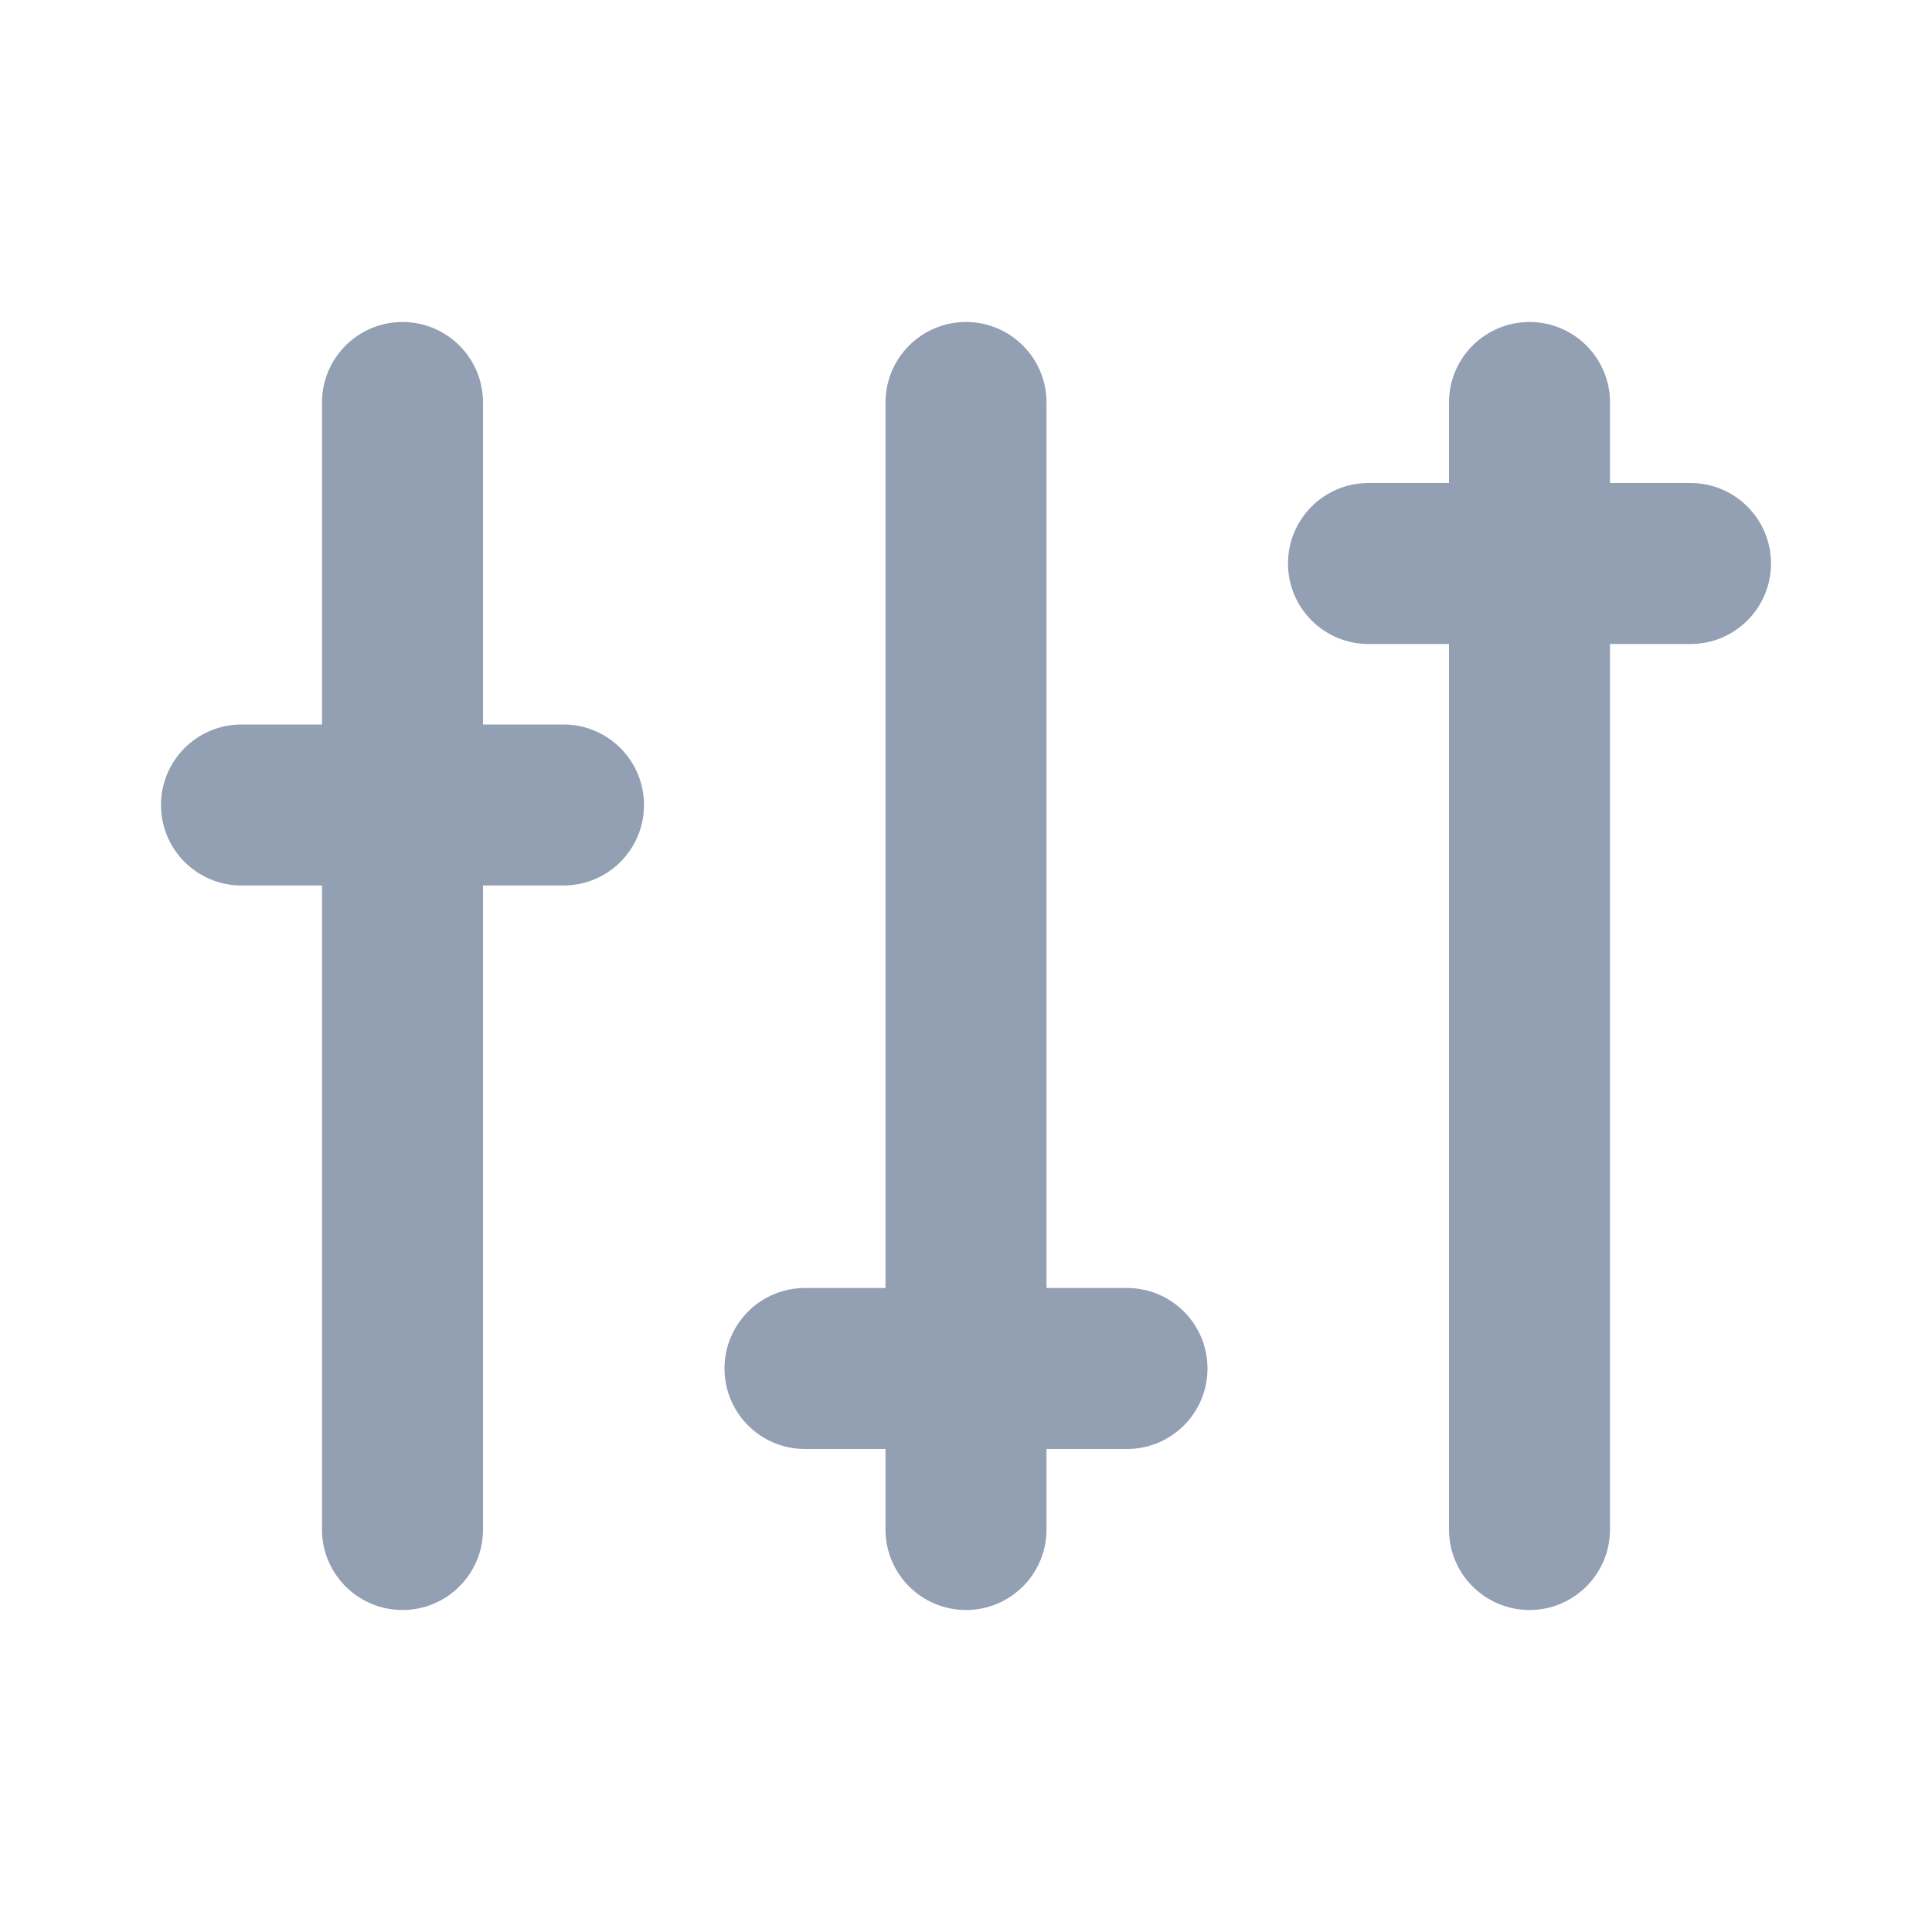
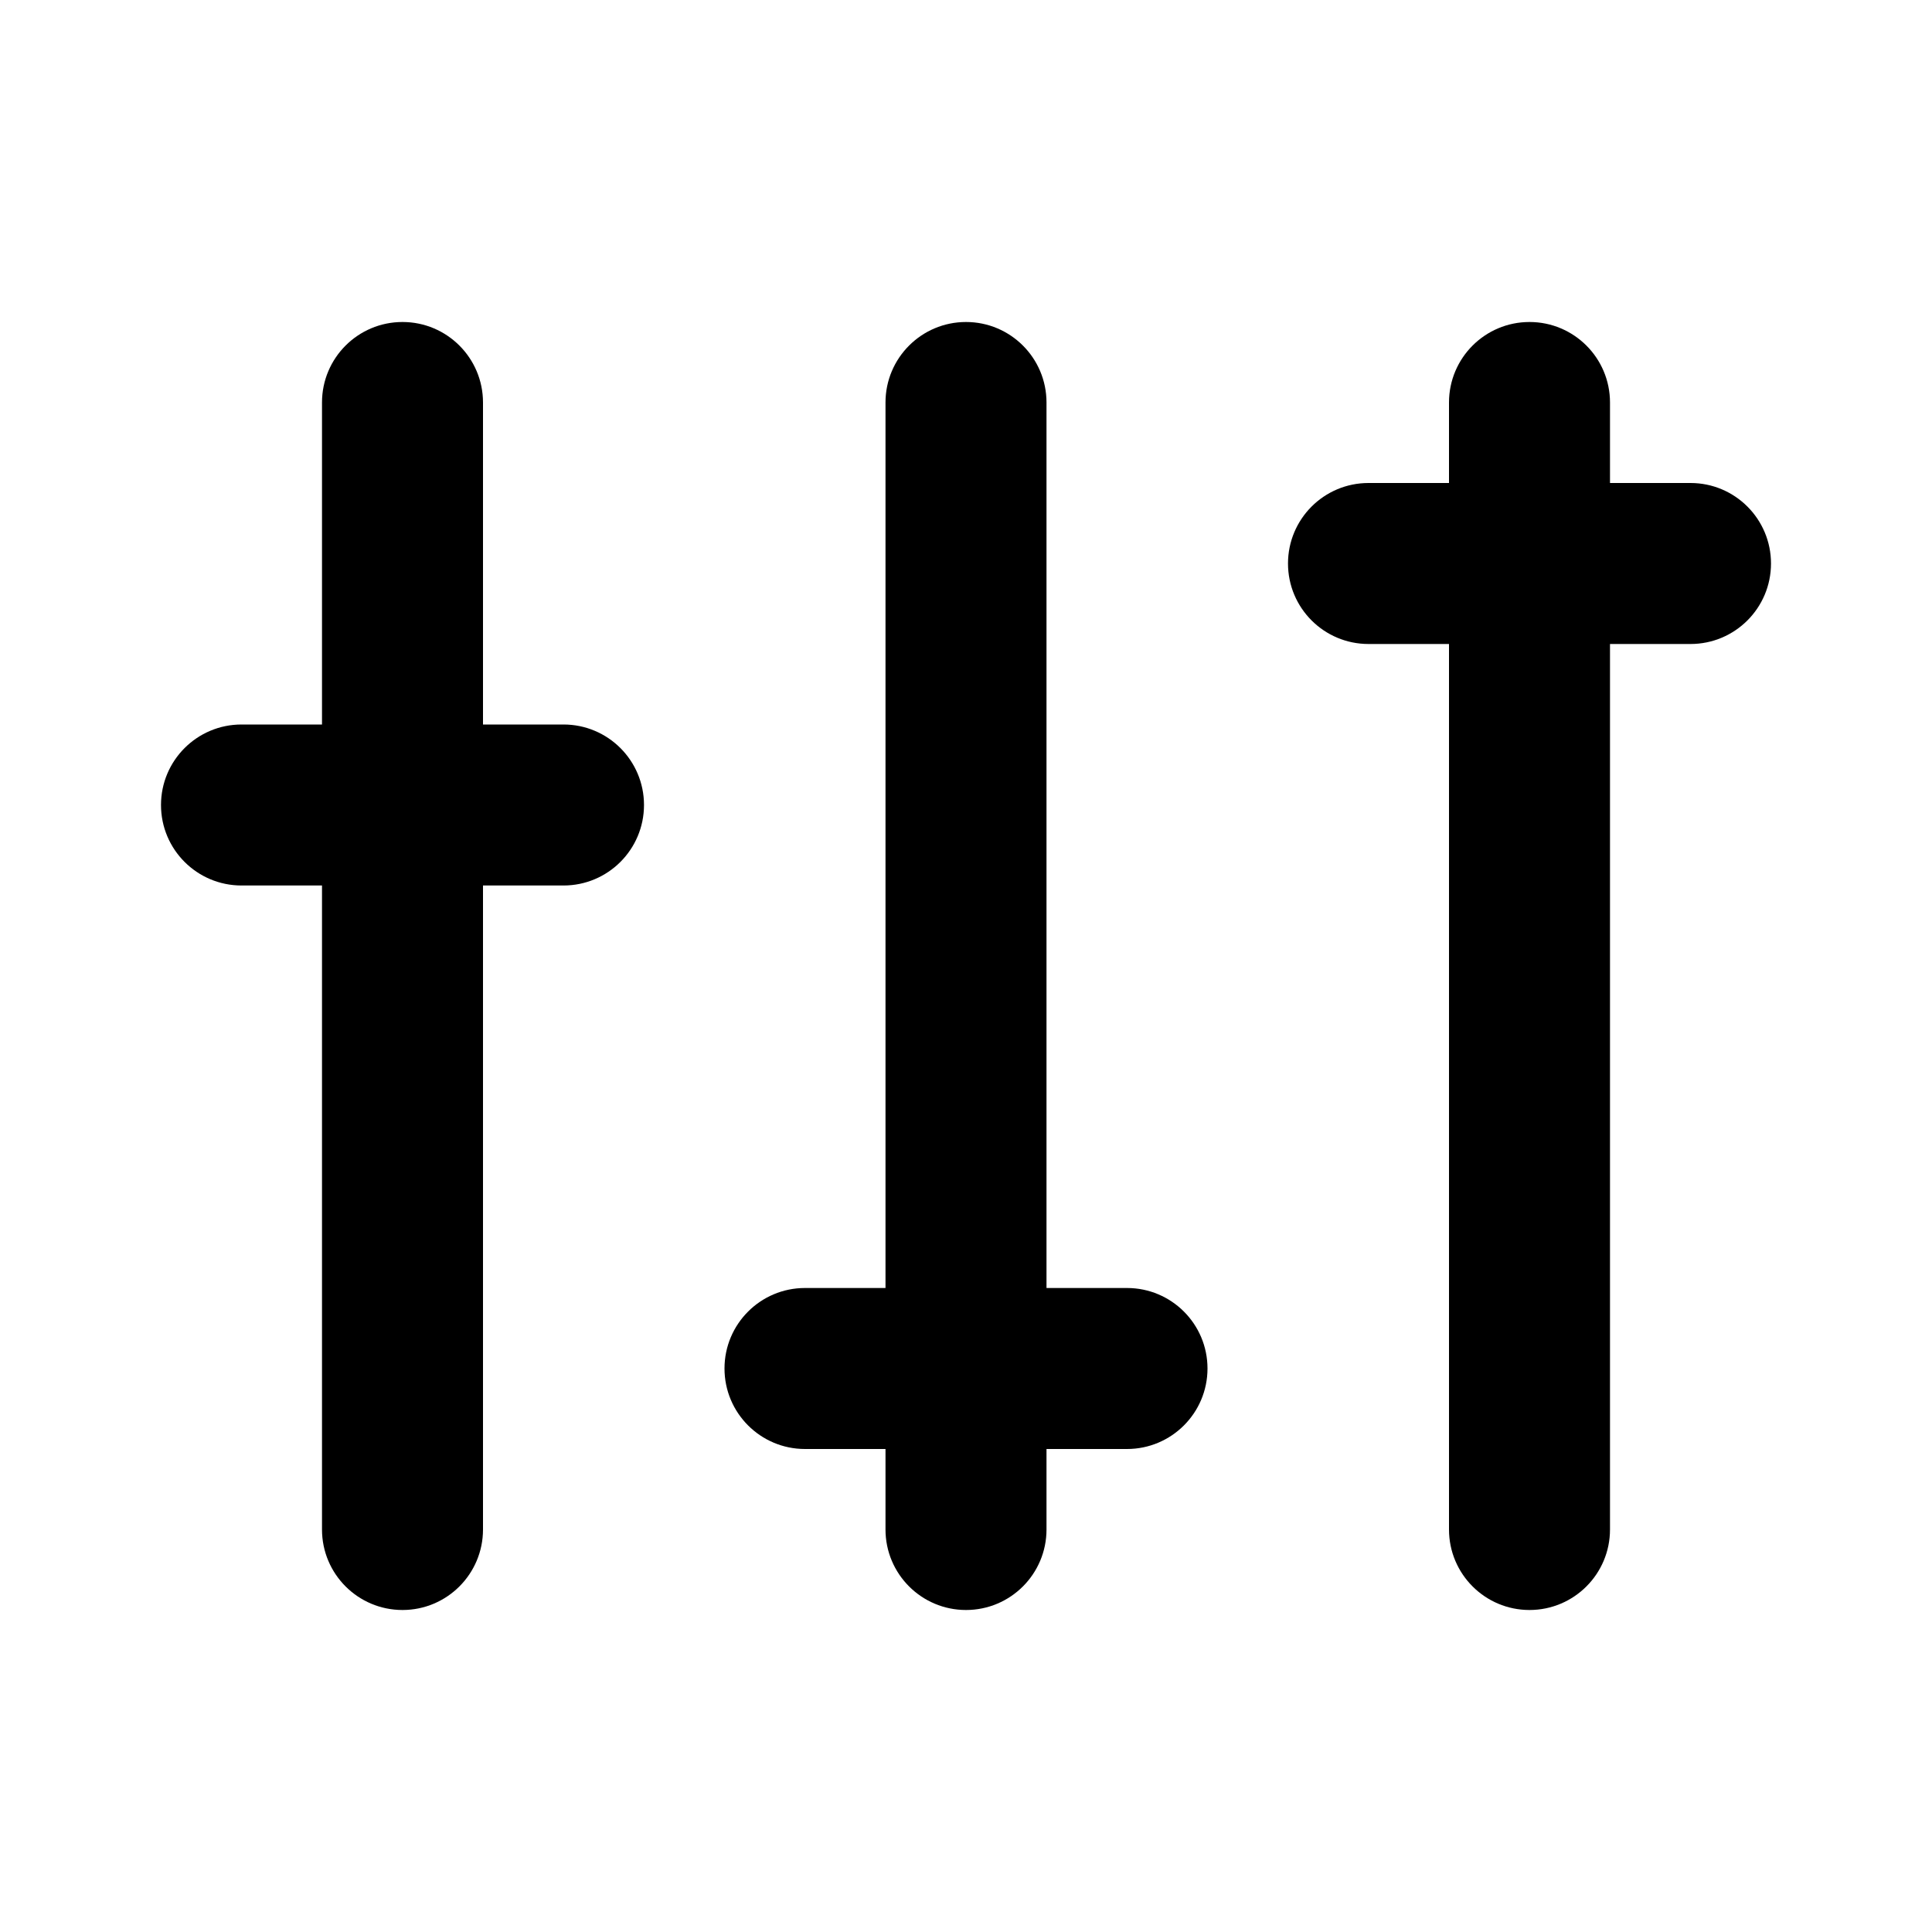
- <svg xmlns="http://www.w3.org/2000/svg" fill="#939FB2" width="800px" height="800px" viewBox="-2 -4 24 24" preserveAspectRatio="xMinYMin" class="jam jam-settings-alt">
+ <svg xmlns="http://www.w3.org/2000/svg" fill="#000000" width="800px" height="800px" viewBox="-2 -4 24 24" preserveAspectRatio="xMinYMin" class="jam jam-settings-alt">
  <path d="M9 12V1a1 1 0 1 1 2 0v11h1a1 1 0 0 1 0 2h-1v1a1 1 0 0 1-2 0v-1H8a1 1 0 0 1 0-2h1zm7-10V1a1 1 0 0 1 2 0v1h1a1 1 0 0 1 0 2h-1v11a1 1 0 0 1-2 0V4h-1a1 1 0 0 1 0-2h1zM4 5h1a1 1 0 1 1 0 2H4v8a1 1 0 0 1-2 0V7H1a1 1 0 1 1 0-2h1V1a1 1 0 1 1 2 0v4z" />
</svg>
